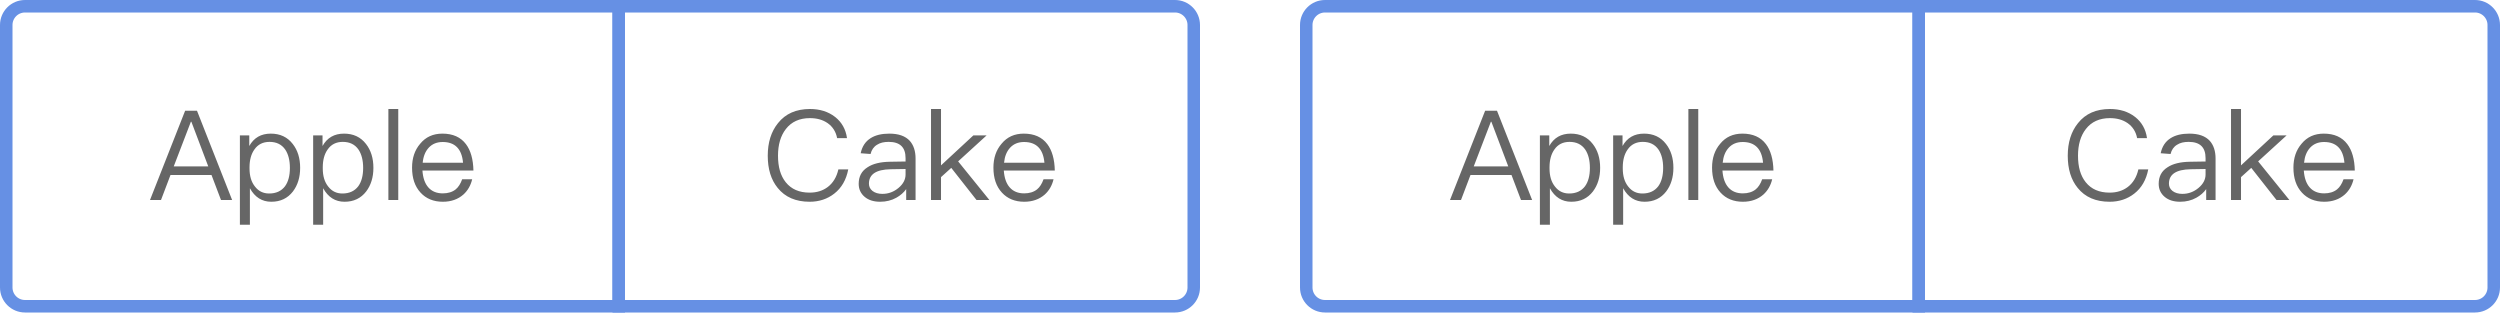
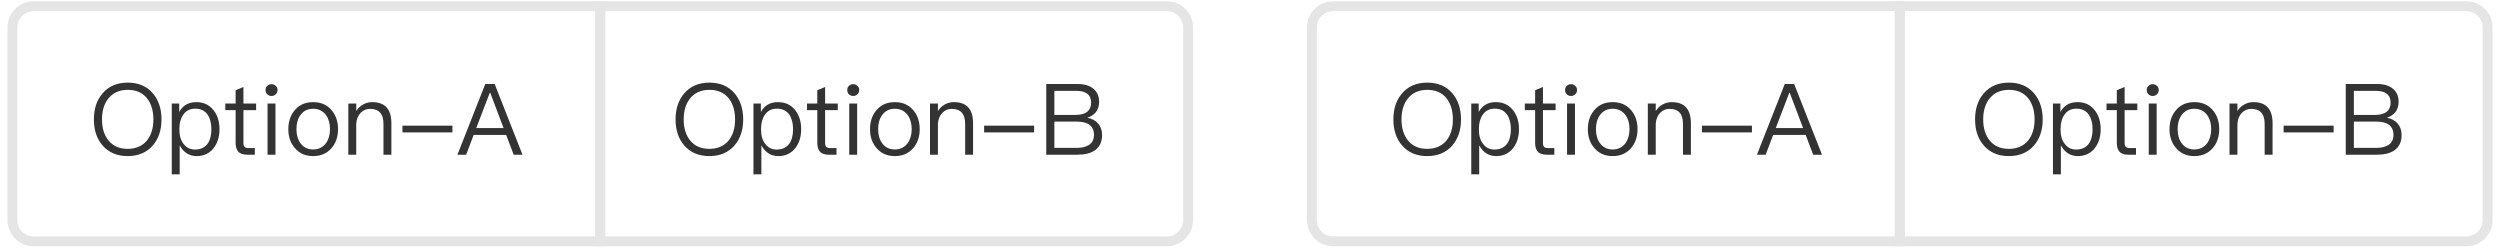
- <svg xmlns="http://www.w3.org/2000/svg" width="200" height="25" viewBox="0 0 200 25" fill="none">
-   <path d="M2 0.5H49.5V24.5H2C1.172 24.5 0.5 23.828 0.5 23V2C0.5 1.172 1.172 0.5 2 0.5Z" stroke="#6690E4" />
-   <path d="M49.5 0.5H94C94.828 0.5 95.5 1.172 95.5 2V23C95.5 23.828 94.828 24.5 94 24.5H49.5V0.5Z" stroke="#6690E4" />
-   <path d="M14.81 8.86L12 16H12.88L13.64 14H16.92L17.68 16H18.57L15.76 8.86H14.81ZM13.9 13.31L15.27 9.74H15.31L16.66 13.31H13.9ZM21.662 10.69C20.882 10.69 20.312 11.02 19.942 11.68V10.83H19.192V17.98H19.992V15.06C20.392 15.78 20.962 16.14 21.702 16.14C22.442 16.14 23.012 15.86 23.432 15.32C23.812 14.82 24.012 14.19 24.012 13.43C24.012 12.65 23.812 12.02 23.422 11.52C22.992 10.96 22.402 10.69 21.662 10.69ZM21.562 11.35C22.112 11.35 22.532 11.55 22.822 11.97C23.062 12.33 23.192 12.82 23.192 13.43C23.192 14.05 23.062 14.54 22.802 14.9C22.512 15.28 22.092 15.48 21.532 15.48C21.052 15.48 20.682 15.29 20.402 14.93C20.102 14.56 19.962 14.08 19.962 13.48V13.38C19.962 12.8 20.092 12.32 20.352 11.96C20.632 11.55 21.042 11.35 21.562 11.35ZM27.522 10.69C26.742 10.69 26.172 11.02 25.802 11.68V10.83H25.052V17.98H25.852V15.06C26.252 15.78 26.822 16.14 27.562 16.14C28.302 16.14 28.872 15.86 29.292 15.32C29.672 14.82 29.872 14.19 29.872 13.43C29.872 12.65 29.672 12.02 29.282 11.52C28.852 10.96 28.262 10.69 27.522 10.69ZM27.422 11.35C27.972 11.35 28.392 11.55 28.682 11.97C28.922 12.33 29.052 12.82 29.052 13.43C29.052 14.05 28.922 14.54 28.662 14.9C28.372 15.28 27.952 15.48 27.392 15.48C26.912 15.48 26.542 15.29 26.262 14.93C25.962 14.56 25.822 14.08 25.822 13.48V13.38C25.822 12.8 25.952 12.32 26.212 11.96C26.492 11.55 26.902 11.35 27.422 11.35ZM31.071 8.72V16H31.861V8.72H31.071ZM35.395 10.69C34.645 10.69 34.054 10.96 33.614 11.5C33.175 12.01 32.965 12.65 32.965 13.41C32.965 14.25 33.184 14.91 33.645 15.41C34.084 15.89 34.684 16.14 35.425 16.14C36.094 16.14 36.645 15.94 37.075 15.56C37.425 15.24 37.654 14.84 37.775 14.34H36.974C36.844 14.7 36.675 14.97 36.455 15.15C36.194 15.36 35.844 15.47 35.425 15.47C34.934 15.47 34.544 15.31 34.264 14.99C33.984 14.67 33.834 14.22 33.794 13.64H37.874C37.855 12.74 37.654 12.03 37.275 11.53C36.855 10.97 36.224 10.69 35.395 10.69ZM35.414 11.36C36.395 11.36 36.944 11.91 37.044 13.02H33.815C33.864 12.51 34.025 12.11 34.304 11.81C34.584 11.51 34.955 11.36 35.414 11.36Z" fill="#666666" />
-   <path d="M64.8 8.72C63.7 8.72 62.84 9.09 62.24 9.85C61.69 10.53 61.42 11.4 61.42 12.46C61.42 13.52 61.68 14.38 62.22 15.04C62.81 15.77 63.66 16.14 64.77 16.14C65.53 16.14 66.19 15.92 66.74 15.49C67.33 15.03 67.7 14.38 67.86 13.55H67.07C66.93 14.17 66.64 14.64 66.22 14.96C65.82 15.26 65.34 15.41 64.77 15.41C63.93 15.41 63.3 15.13 62.86 14.58C62.44 14.06 62.24 13.35 62.24 12.46C62.24 11.57 62.45 10.86 62.87 10.32C63.32 9.74 63.96 9.45 64.79 9.45C65.35 9.45 65.82 9.58 66.21 9.85C66.61 10.13 66.87 10.53 66.97 11.05H67.76C67.66 10.34 67.34 9.77 66.8 9.35C66.26 8.93 65.59 8.72 64.8 8.72ZM71.145 10.69C70.525 10.69 70.035 10.81 69.655 11.05C69.235 11.31 68.965 11.72 68.855 12.26L69.645 12.32C69.725 11.99 69.895 11.74 70.165 11.58C70.405 11.42 70.715 11.35 71.095 11.35C71.995 11.35 72.445 11.78 72.445 12.65V12.92L71.205 12.94C70.425 12.95 69.825 13.1 69.405 13.38C68.925 13.68 68.695 14.12 68.695 14.71C68.695 15.13 68.855 15.48 69.175 15.75C69.485 16.01 69.895 16.14 70.415 16.14C70.895 16.14 71.325 16.03 71.705 15.82C72.025 15.64 72.295 15.41 72.495 15.13V16H73.245V12.68C73.245 12.08 73.085 11.61 72.785 11.27C72.425 10.88 71.885 10.69 71.145 10.69ZM72.445 13.52V13.96C72.445 14.36 72.255 14.72 71.885 15.03C71.505 15.35 71.075 15.51 70.585 15.51C70.265 15.51 70.005 15.43 69.805 15.28C69.605 15.12 69.515 14.93 69.515 14.69C69.515 13.94 70.095 13.56 71.255 13.54L72.445 13.52ZM74.481 8.72V16H75.281V14.17L76.101 13.43L78.121 16H79.151L76.651 12.91L78.931 10.83H77.871L75.281 13.23V8.72H74.481ZM81.904 10.69C81.154 10.69 80.564 10.96 80.124 11.5C79.684 12.01 79.474 12.65 79.474 13.41C79.474 14.25 79.694 14.91 80.154 15.41C80.594 15.89 81.194 16.14 81.934 16.14C82.604 16.14 83.154 15.94 83.584 15.56C83.934 15.24 84.164 14.84 84.284 14.34H83.484C83.354 14.7 83.184 14.97 82.964 15.15C82.704 15.36 82.354 15.47 81.934 15.47C81.444 15.47 81.054 15.31 80.774 14.99C80.494 14.67 80.344 14.22 80.304 13.64H84.384C84.364 12.74 84.164 12.03 83.784 11.53C83.364 10.97 82.734 10.69 81.904 10.69ZM81.924 11.36C82.904 11.36 83.454 11.91 83.554 13.02H80.324C80.374 12.51 80.534 12.11 80.814 11.81C81.094 11.51 81.464 11.36 81.924 11.36Z" fill="#666666" />
-   <path d="M106 0.5H153.5V24.5H106C105.172 24.5 104.5 23.828 104.5 23V2C104.5 1.172 105.172 0.5 106 0.5Z" stroke="#6690E4" />
-   <path d="M153.5 0.5H198C198.828 0.5 199.5 1.172 199.5 2V23C199.5 23.828 198.828 24.5 198 24.5H153.5V0.5Z" stroke="#6690E4" />
-   <path d="M118.81 8.86L116 16H116.88L117.64 14H120.92L121.68 16H122.57L119.76 8.86H118.81ZM117.9 13.31L119.27 9.74H119.31L120.66 13.31H117.9ZM125.662 10.69C124.882 10.69 124.312 11.02 123.942 11.68V10.83H123.192V17.98H123.992V15.06C124.392 15.78 124.962 16.14 125.702 16.14C126.442 16.14 127.012 15.86 127.432 15.32C127.812 14.82 128.012 14.19 128.012 13.43C128.012 12.65 127.812 12.02 127.422 11.52C126.992 10.96 126.402 10.69 125.662 10.69ZM125.562 11.35C126.112 11.35 126.532 11.55 126.822 11.97C127.062 12.33 127.192 12.82 127.192 13.43C127.192 14.05 127.062 14.54 126.802 14.9C126.512 15.28 126.092 15.48 125.532 15.48C125.052 15.48 124.682 15.29 124.402 14.93C124.102 14.56 123.962 14.08 123.962 13.48V13.38C123.962 12.8 124.092 12.32 124.352 11.96C124.632 11.55 125.042 11.35 125.562 11.35ZM131.522 10.69C130.742 10.69 130.172 11.02 129.802 11.68V10.83H129.052V17.98H129.852V15.06C130.252 15.78 130.822 16.14 131.562 16.14C132.302 16.14 132.872 15.86 133.292 15.32C133.672 14.82 133.872 14.19 133.872 13.43C133.872 12.65 133.672 12.02 133.282 11.52C132.852 10.96 132.262 10.69 131.522 10.69ZM131.422 11.35C131.972 11.35 132.392 11.55 132.682 11.97C132.922 12.33 133.052 12.82 133.052 13.43C133.052 14.05 132.922 14.54 132.662 14.9C132.372 15.28 131.952 15.48 131.392 15.48C130.912 15.48 130.542 15.29 130.262 14.93C129.962 14.56 129.822 14.08 129.822 13.48V13.38C129.822 12.8 129.952 12.32 130.212 11.96C130.492 11.55 130.902 11.35 131.422 11.35ZM135.071 8.72V16H135.861V8.72H135.071ZM139.395 10.69C138.645 10.69 138.055 10.96 137.615 11.5C137.175 12.01 136.965 12.65 136.965 13.41C136.965 14.25 137.185 14.91 137.645 15.41C138.085 15.89 138.685 16.14 139.425 16.14C140.095 16.14 140.645 15.94 141.075 15.56C141.425 15.24 141.655 14.84 141.775 14.34H140.975C140.845 14.7 140.675 14.97 140.455 15.15C140.195 15.36 139.845 15.47 139.425 15.47C138.935 15.47 138.545 15.31 138.265 14.99C137.985 14.67 137.835 14.22 137.795 13.64H141.875C141.855 12.74 141.655 12.03 141.275 11.53C140.855 10.97 140.225 10.69 139.395 10.69ZM139.415 11.36C140.395 11.36 140.945 11.91 141.045 13.02H137.815C137.865 12.51 138.025 12.11 138.305 11.81C138.585 11.51 138.955 11.36 139.415 11.36Z" fill="#666666" />
-   <path d="M168.8 8.72C167.7 8.72 166.84 9.09 166.24 9.85C165.69 10.53 165.42 11.4 165.42 12.46C165.42 13.52 165.68 14.38 166.22 15.04C166.81 15.77 167.66 16.14 168.77 16.14C169.53 16.14 170.19 15.92 170.74 15.49C171.33 15.03 171.7 14.38 171.86 13.55H171.07C170.93 14.17 170.64 14.64 170.22 14.96C169.82 15.26 169.34 15.41 168.77 15.41C167.93 15.41 167.3 15.13 166.86 14.58C166.44 14.06 166.24 13.35 166.24 12.46C166.24 11.57 166.45 10.86 166.87 10.32C167.32 9.74 167.96 9.45 168.79 9.45C169.35 9.45 169.82 9.58 170.21 9.85C170.61 10.13 170.87 10.53 170.97 11.05H171.76C171.66 10.34 171.34 9.77 170.8 9.35C170.26 8.93 169.59 8.72 168.8 8.72ZM175.145 10.69C174.525 10.69 174.035 10.81 173.655 11.05C173.235 11.31 172.965 11.72 172.855 12.26L173.645 12.32C173.725 11.99 173.895 11.74 174.165 11.58C174.405 11.42 174.715 11.35 175.095 11.35C175.995 11.35 176.445 11.78 176.445 12.65V12.92L175.205 12.94C174.425 12.95 173.825 13.1 173.405 13.38C172.925 13.68 172.695 14.12 172.695 14.71C172.695 15.13 172.855 15.48 173.175 15.75C173.485 16.01 173.895 16.14 174.415 16.14C174.895 16.14 175.325 16.03 175.705 15.82C176.025 15.64 176.295 15.41 176.495 15.13V16H177.245V12.68C177.245 12.08 177.085 11.61 176.785 11.27C176.425 10.88 175.885 10.69 175.145 10.69ZM176.445 13.52V13.96C176.445 14.36 176.255 14.72 175.885 15.03C175.505 15.35 175.075 15.51 174.585 15.51C174.265 15.51 174.005 15.43 173.805 15.28C173.605 15.12 173.515 14.93 173.515 14.69C173.515 13.94 174.095 13.56 175.255 13.54L176.445 13.52ZM178.481 8.72V16H179.281V14.17L180.101 13.43L182.121 16H183.151L180.651 12.91L182.931 10.83H181.871L179.281 13.23V8.72H178.481ZM185.904 10.69C185.154 10.69 184.564 10.96 184.124 11.5C183.684 12.01 183.474 12.65 183.474 13.41C183.474 14.25 183.694 14.91 184.154 15.41C184.594 15.89 185.194 16.14 185.934 16.14C186.604 16.14 187.154 15.94 187.584 15.56C187.934 15.24 188.164 14.84 188.284 14.34H187.484C187.354 14.7 187.184 14.97 186.964 15.15C186.704 15.36 186.354 15.47 185.934 15.47C185.444 15.47 185.054 15.31 184.774 14.99C184.494 14.67 184.344 14.22 184.304 13.64H188.384C188.364 12.74 188.164 12.03 187.784 11.53C187.364 10.97 186.734 10.69 185.904 10.69ZM185.924 11.36C186.904 11.36 187.454 11.91 187.554 13.02H184.324C184.374 12.51 184.534 12.11 184.814 11.81C185.094 11.51 185.464 11.36 185.924 11.36Z" fill="#666666" />
+ <svg xmlns="http://www.w3.org/2000/svg" width="202" height="20" viewBox="0 0 202 20" fill="none">
+   <path d="M10.322 6.676C9.458 6.676 8.786 6.964 8.29 7.54C7.818 8.084 7.586 8.788 7.586 9.652C7.586 10.508 7.818 11.212 8.29 11.756C8.786 12.324 9.458 12.612 10.314 12.612C11.17 12.612 11.85 12.324 12.346 11.756C12.81 11.212 13.05 10.516 13.05 9.652C13.05 8.78 12.81 8.076 12.346 7.532C11.85 6.956 11.17 6.676 10.322 6.676ZM10.322 7.26C10.978 7.26 11.49 7.476 11.858 7.916C12.21 8.348 12.394 8.924 12.394 9.652C12.394 10.372 12.21 10.94 11.858 11.372C11.49 11.804 10.97 12.028 10.314 12.028C9.658 12.028 9.138 11.804 8.77 11.356C8.418 10.924 8.242 10.356 8.242 9.652C8.242 8.94 8.418 8.372 8.77 7.94C9.146 7.484 9.666 7.26 10.322 7.26ZM15.855 8.252C15.231 8.252 14.775 8.516 14.479 9.044V8.364H13.879V14.084H14.519V11.748C14.839 12.324 15.295 12.612 15.887 12.612C16.479 12.612 16.935 12.388 17.271 11.956C17.575 11.556 17.735 11.052 17.735 10.444C17.735 9.82 17.575 9.316 17.263 8.916C16.919 8.468 16.447 8.252 15.855 8.252ZM15.775 8.78C16.215 8.78 16.551 8.94 16.783 9.276C16.975 9.564 17.079 9.956 17.079 10.444C17.079 10.94 16.975 11.332 16.767 11.62C16.535 11.924 16.199 12.084 15.751 12.084C15.367 12.084 15.071 11.932 14.847 11.644C14.607 11.348 14.495 10.964 14.495 10.484V10.404C14.495 9.94 14.599 9.556 14.807 9.268C15.031 8.94 15.359 8.78 15.775 8.78ZM19.67 7.028L19.038 7.292V8.364H18.206V8.9H19.038V11.532C19.038 11.844 19.102 12.076 19.238 12.236C19.382 12.412 19.63 12.5 19.966 12.5H20.59V11.964H20.062C19.918 11.964 19.814 11.924 19.758 11.86C19.694 11.796 19.67 11.684 19.67 11.532V8.9H20.694V8.364H19.67V7.028ZM21.938 6.804C21.802 6.804 21.69 6.844 21.594 6.94C21.498 7.02 21.458 7.132 21.458 7.276C21.458 7.412 21.498 7.524 21.594 7.62C21.69 7.708 21.802 7.756 21.938 7.756C22.074 7.756 22.186 7.708 22.282 7.62C22.378 7.524 22.426 7.412 22.426 7.276C22.426 7.132 22.378 7.02 22.282 6.94C22.186 6.844 22.074 6.804 21.938 6.804ZM21.618 8.364V12.5H22.258V8.364H21.618ZM25.305 8.252C24.681 8.252 24.193 8.46 23.825 8.892C23.473 9.3 23.297 9.812 23.297 10.436C23.297 11.052 23.473 11.564 23.825 11.964C24.193 12.396 24.681 12.612 25.305 12.612C25.921 12.612 26.417 12.396 26.793 11.964C27.137 11.564 27.313 11.052 27.313 10.436C27.313 9.812 27.137 9.3 26.785 8.892C26.417 8.46 25.921 8.252 25.305 8.252ZM25.305 8.788C25.737 8.788 26.081 8.956 26.337 9.292C26.553 9.596 26.665 9.972 26.665 10.436C26.665 10.884 26.553 11.268 26.337 11.572C26.081 11.908 25.737 12.076 25.305 12.076C24.865 12.076 24.521 11.908 24.281 11.572C24.057 11.268 23.953 10.892 23.953 10.436C23.953 9.972 24.057 9.596 24.281 9.292C24.521 8.956 24.865 8.788 25.305 8.788ZM30.08 8.252C29.808 8.252 29.56 8.316 29.336 8.444C29.112 8.564 28.928 8.74 28.784 8.972V8.364H28.144V12.5H28.784V10.004C28.808 9.628 28.928 9.332 29.152 9.108C29.36 8.9 29.608 8.796 29.896 8.796C30.616 8.796 30.984 9.196 30.984 10.004V12.5H31.624V9.956C31.624 8.82 31.104 8.252 30.08 8.252ZM32.517 10.156V10.7H36.557V10.156H32.517ZM39.209 6.788L36.961 12.5H37.665L38.273 10.9H40.897L41.505 12.5H42.217L39.969 6.788H39.209ZM38.481 10.348L39.577 7.492H39.609L40.689 10.348H38.481Z" fill="#333333" />
+   <path d="M1 2.224C1 1.272 1.772 0.5 2.724 0.5H48.5V19.5H2.724C1.772 19.5 1 18.728 1 17.776V2.224Z" stroke="#E5E5E5" stroke-width="0.8" />
+   <path d="M57.322 6.676C56.458 6.676 55.786 6.964 55.29 7.54C54.818 8.084 54.586 8.788 54.586 9.652C54.586 10.508 54.818 11.212 55.29 11.756C55.786 12.324 56.458 12.612 57.314 12.612C58.17 12.612 58.85 12.324 59.346 11.756C59.81 11.212 60.05 10.516 60.05 9.652C60.05 8.78 59.81 8.076 59.346 7.532C58.85 6.956 58.17 6.676 57.322 6.676ZM57.322 7.26C57.978 7.26 58.49 7.476 58.858 7.916C59.21 8.348 59.394 8.924 59.394 9.652C59.394 10.372 59.21 10.94 58.858 11.372C58.49 11.804 57.97 12.028 57.314 12.028C56.658 12.028 56.138 11.804 55.77 11.356C55.418 10.924 55.242 10.356 55.242 9.652C55.242 8.94 55.418 8.372 55.77 7.94C56.146 7.484 56.666 7.26 57.322 7.26ZM62.855 8.252C62.231 8.252 61.775 8.516 61.479 9.044V8.364H60.879V14.084H61.519V11.748C61.839 12.324 62.295 12.612 62.887 12.612C63.479 12.612 63.935 12.388 64.271 11.956C64.575 11.556 64.735 11.052 64.735 10.444C64.735 9.82 64.575 9.316 64.263 8.916C63.919 8.468 63.447 8.252 62.855 8.252ZM62.775 8.78C63.215 8.78 63.551 8.94 63.783 9.276C63.975 9.564 64.079 9.956 64.079 10.444C64.079 10.94 63.975 11.332 63.767 11.62C63.535 11.924 63.199 12.084 62.751 12.084C62.367 12.084 62.071 11.932 61.847 11.644C61.607 11.348 61.495 10.964 61.495 10.484V10.404C61.495 9.94 61.599 9.556 61.807 9.268C62.031 8.94 62.359 8.78 62.775 8.78ZM66.67 7.028L66.038 7.292V8.364H65.206V8.9H66.038V11.532C66.038 11.844 66.102 12.076 66.238 12.236C66.382 12.412 66.63 12.5 66.966 12.5H67.59V11.964H67.062C66.918 11.964 66.814 11.924 66.758 11.86C66.694 11.796 66.67 11.684 66.67 11.532V8.9H67.694V8.364H66.67V7.028ZM68.938 6.804C68.802 6.804 68.69 6.844 68.594 6.94C68.498 7.02 68.458 7.132 68.458 7.276C68.458 7.412 68.498 7.524 68.594 7.62C68.69 7.708 68.802 7.756 68.938 7.756C69.074 7.756 69.186 7.708 69.282 7.62C69.378 7.524 69.426 7.412 69.426 7.276C69.426 7.132 69.378 7.02 69.282 6.94C69.186 6.844 69.074 6.804 68.938 6.804ZM68.618 8.364V12.5H69.258V8.364H68.618ZM72.305 8.252C71.681 8.252 71.193 8.46 70.825 8.892C70.473 9.3 70.297 9.812 70.297 10.436C70.297 11.052 70.473 11.564 70.825 11.964C71.193 12.396 71.681 12.612 72.305 12.612C72.921 12.612 73.417 12.396 73.793 11.964C74.137 11.564 74.313 11.052 74.313 10.436C74.313 9.812 74.137 9.3 73.785 8.892C73.417 8.46 72.921 8.252 72.305 8.252ZM72.305 8.788C72.737 8.788 73.081 8.956 73.337 9.292C73.553 9.596 73.665 9.972 73.665 10.436C73.665 10.884 73.553 11.268 73.337 11.572C73.081 11.908 72.737 12.076 72.305 12.076C71.865 12.076 71.521 11.908 71.281 11.572C71.057 11.268 70.953 10.892 70.953 10.436C70.953 9.972 71.057 9.596 71.281 9.292C71.521 8.956 71.865 8.788 72.305 8.788ZM77.08 8.252C76.808 8.252 76.56 8.316 76.336 8.444C76.112 8.564 75.928 8.74 75.784 8.972V8.364H75.144V12.5H75.784V10.004C75.808 9.628 75.928 9.332 76.152 9.108C76.36 8.9 76.608 8.796 76.896 8.796C77.616 8.796 77.984 9.196 77.984 10.004V12.5H78.624V9.956C78.624 8.82 78.104 8.252 77.08 8.252ZM79.517 10.156V10.7H83.557V10.156H79.517ZM84.537 6.788V12.5H87.073C87.657 12.5 88.121 12.38 88.457 12.156C88.849 11.884 89.049 11.468 89.049 10.908C89.049 10.524 88.937 10.22 88.729 9.98C88.521 9.74 88.233 9.58 87.857 9.516C88.145 9.42 88.377 9.268 88.553 9.06C88.721 8.828 88.809 8.548 88.809 8.228C88.809 7.78 88.657 7.428 88.353 7.172C88.041 6.916 87.617 6.788 87.089 6.788H84.537ZM85.193 7.34H86.937C87.337 7.34 87.641 7.412 87.849 7.572C88.057 7.732 88.161 7.972 88.161 8.292C88.161 8.62 88.049 8.868 87.841 9.036C87.633 9.196 87.329 9.284 86.929 9.284H85.193V7.34ZM85.193 9.828H87.017C87.457 9.828 87.793 9.908 88.025 10.084C88.265 10.26 88.393 10.532 88.393 10.9C88.393 11.268 88.249 11.548 87.969 11.724C87.729 11.868 87.417 11.948 87.017 11.948H85.193V9.828Z" fill="#333333" />
+   <path d="M48.5 0.5H94.276C95.228 0.5 96 1.272 96 2.224V17.776C96 18.728 95.228 19.5 94.276 19.5H48.5V0.5Z" stroke="#E5E5E5" stroke-width="0.8" />
+   <path d="M115.322 6.676C114.458 6.676 113.786 6.964 113.29 7.54C112.818 8.084 112.586 8.788 112.586 9.652C112.586 10.508 112.818 11.212 113.29 11.756C113.786 12.324 114.458 12.612 115.314 12.612C116.17 12.612 116.85 12.324 117.346 11.756C117.81 11.212 118.05 10.516 118.05 9.652C118.05 8.78 117.81 8.076 117.346 7.532C116.85 6.956 116.17 6.676 115.322 6.676ZM115.322 7.26C115.978 7.26 116.49 7.476 116.858 7.916C117.21 8.348 117.394 8.924 117.394 9.652C117.394 10.372 117.21 10.94 116.858 11.372C116.49 11.804 115.97 12.028 115.314 12.028C114.658 12.028 114.138 11.804 113.77 11.356C113.418 10.924 113.242 10.356 113.242 9.652C113.242 8.94 113.418 8.372 113.77 7.94C114.146 7.484 114.666 7.26 115.322 7.26ZM120.855 8.252C120.231 8.252 119.775 8.516 119.479 9.044V8.364H118.879V14.084H119.519V11.748C119.839 12.324 120.295 12.612 120.887 12.612C121.479 12.612 121.935 12.388 122.271 11.956C122.575 11.556 122.735 11.052 122.735 10.444C122.735 9.82 122.575 9.316 122.263 8.916C121.919 8.468 121.447 8.252 120.855 8.252ZM120.775 8.78C121.215 8.78 121.551 8.94 121.783 9.276C121.975 9.564 122.079 9.956 122.079 10.444C122.079 10.94 121.975 11.332 121.767 11.62C121.535 11.924 121.199 12.084 120.751 12.084C120.367 12.084 120.071 11.932 119.847 11.644C119.607 11.348 119.495 10.964 119.495 10.484V10.404C119.495 9.94 119.599 9.556 119.807 9.268C120.031 8.94 120.359 8.78 120.775 8.78ZM124.67 7.028L124.038 7.292V8.364H123.206V8.9H124.038V11.532C124.038 11.844 124.102 12.076 124.238 12.236C124.382 12.412 124.63 12.5 124.966 12.5H125.59V11.964H125.062C124.918 11.964 124.814 11.924 124.758 11.86C124.694 11.796 124.67 11.684 124.67 11.532V8.9H125.694V8.364H124.67V7.028ZM126.938 6.804C126.802 6.804 126.69 6.844 126.594 6.94C126.498 7.02 126.458 7.132 126.458 7.276C126.458 7.412 126.498 7.524 126.594 7.62C126.69 7.708 126.802 7.756 126.938 7.756C127.074 7.756 127.186 7.708 127.282 7.62C127.378 7.524 127.426 7.412 127.426 7.276C127.426 7.132 127.378 7.02 127.282 6.94C127.186 6.844 127.074 6.804 126.938 6.804ZM126.618 8.364V12.5H127.258V8.364H126.618ZM130.305 8.252C129.681 8.252 129.193 8.46 128.825 8.892C128.473 9.3 128.297 9.812 128.297 10.436C128.297 11.052 128.473 11.564 128.825 11.964C129.193 12.396 129.681 12.612 130.305 12.612C130.921 12.612 131.417 12.396 131.793 11.964C132.137 11.564 132.313 11.052 132.313 10.436C132.313 9.812 132.137 9.3 131.785 8.892C131.417 8.46 130.921 8.252 130.305 8.252ZM130.305 8.788C130.737 8.788 131.081 8.956 131.337 9.292C131.553 9.596 131.665 9.972 131.665 10.436C131.665 10.884 131.553 11.268 131.337 11.572C131.081 11.908 130.737 12.076 130.305 12.076C129.865 12.076 129.521 11.908 129.281 11.572C129.057 11.268 128.953 10.892 128.953 10.436C128.953 9.972 129.057 9.596 129.281 9.292C129.521 8.956 129.865 8.788 130.305 8.788ZM135.08 8.252C134.808 8.252 134.56 8.316 134.336 8.444C134.112 8.564 133.928 8.74 133.784 8.972V8.364H133.144V12.5H133.784V10.004C133.808 9.628 133.928 9.332 134.152 9.108C134.36 8.9 134.608 8.796 134.896 8.796C135.616 8.796 135.984 9.196 135.984 10.004V12.5H136.624V9.956C136.624 8.82 136.104 8.252 135.08 8.252ZM137.517 10.156V10.7H141.557V10.156H137.517ZM144.209 6.788L141.961 12.5H142.665L143.273 10.9H145.897L146.505 12.5H147.217L144.969 6.788H144.209ZM143.481 10.348L144.577 7.492H144.609L145.689 10.348H143.481Z" fill="#333333" />
+   <path d="M106 2.224C106 1.272 106.772 0.5 107.724 0.5H153.5V19.5H107.724C106.772 19.5 106 18.728 106 17.776V2.224Z" stroke="#E5E5E5" stroke-width="0.8" />
+   <path d="M162.322 6.676C161.458 6.676 160.786 6.964 160.29 7.54C159.818 8.084 159.586 8.788 159.586 9.652C159.586 10.508 159.818 11.212 160.29 11.756C160.786 12.324 161.458 12.612 162.314 12.612C163.17 12.612 163.85 12.324 164.346 11.756C164.81 11.212 165.05 10.516 165.05 9.652C165.05 8.78 164.81 8.076 164.346 7.532C163.85 6.956 163.17 6.676 162.322 6.676ZM162.322 7.26C162.978 7.26 163.49 7.476 163.858 7.916C164.21 8.348 164.394 8.924 164.394 9.652C164.394 10.372 164.21 10.94 163.858 11.372C163.49 11.804 162.97 12.028 162.314 12.028C161.658 12.028 161.138 11.804 160.77 11.356C160.418 10.924 160.242 10.356 160.242 9.652C160.242 8.94 160.418 8.372 160.77 7.94C161.146 7.484 161.666 7.26 162.322 7.26ZM167.855 8.252C167.231 8.252 166.775 8.516 166.479 9.044V8.364H165.879V14.084H166.519V11.748C166.839 12.324 167.295 12.612 167.887 12.612C168.479 12.612 168.935 12.388 169.271 11.956C169.575 11.556 169.735 11.052 169.735 10.444C169.735 9.82 169.575 9.316 169.263 8.916C168.919 8.468 168.447 8.252 167.855 8.252ZM167.775 8.78C168.215 8.78 168.551 8.94 168.783 9.276C168.975 9.564 169.079 9.956 169.079 10.444C169.079 10.94 168.975 11.332 168.767 11.62C168.535 11.924 168.199 12.084 167.751 12.084C167.367 12.084 167.071 11.932 166.847 11.644C166.607 11.348 166.495 10.964 166.495 10.484V10.404C166.495 9.94 166.599 9.556 166.807 9.268C167.031 8.94 167.359 8.78 167.775 8.78ZM171.67 7.028L171.038 7.292V8.364H170.206V8.9H171.038V11.532C171.038 11.844 171.102 12.076 171.238 12.236C171.382 12.412 171.63 12.5 171.966 12.5H172.59V11.964H172.062C171.918 11.964 171.814 11.924 171.758 11.86C171.694 11.796 171.67 11.684 171.67 11.532V8.9H172.694V8.364H171.67V7.028ZM173.938 6.804C173.802 6.804 173.69 6.844 173.594 6.94C173.498 7.02 173.458 7.132 173.458 7.276C173.458 7.412 173.498 7.524 173.594 7.62C173.69 7.708 173.802 7.756 173.938 7.756C174.074 7.756 174.186 7.708 174.282 7.62C174.378 7.524 174.426 7.412 174.426 7.276C174.426 7.132 174.378 7.02 174.282 6.94C174.186 6.844 174.074 6.804 173.938 6.804ZM173.618 8.364V12.5H174.258V8.364H173.618ZM177.305 8.252C176.681 8.252 176.193 8.46 175.825 8.892C175.473 9.3 175.297 9.812 175.297 10.436C175.297 11.052 175.473 11.564 175.825 11.964C176.193 12.396 176.681 12.612 177.305 12.612C177.921 12.612 178.417 12.396 178.793 11.964C179.137 11.564 179.313 11.052 179.313 10.436C179.313 9.812 179.137 9.3 178.785 8.892C178.417 8.46 177.921 8.252 177.305 8.252ZM177.305 8.788C177.737 8.788 178.081 8.956 178.337 9.292C178.553 9.596 178.665 9.972 178.665 10.436C178.665 10.884 178.553 11.268 178.337 11.572C178.081 11.908 177.737 12.076 177.305 12.076C176.865 12.076 176.521 11.908 176.281 11.572C176.057 11.268 175.953 10.892 175.953 10.436C175.953 9.972 176.057 9.596 176.281 9.292C176.521 8.956 176.865 8.788 177.305 8.788ZM182.08 8.252C181.808 8.252 181.56 8.316 181.336 8.444C181.112 8.564 180.928 8.74 180.784 8.972V8.364H180.144V12.5H180.784V10.004C180.808 9.628 180.928 9.332 181.152 9.108C181.36 8.9 181.608 8.796 181.896 8.796C182.616 8.796 182.984 9.196 182.984 10.004V12.5H183.624V9.956C183.624 8.82 183.104 8.252 182.08 8.252ZM184.517 10.156V10.7H188.557V10.156H184.517ZM189.537 6.788V12.5H192.073C192.657 12.5 193.121 12.38 193.457 12.156C193.849 11.884 194.049 11.468 194.049 10.908C194.049 10.524 193.937 10.22 193.729 9.98C193.521 9.74 193.233 9.58 192.857 9.516C193.145 9.42 193.377 9.268 193.553 9.06C193.721 8.828 193.809 8.548 193.809 8.228C193.809 7.78 193.657 7.428 193.353 7.172C193.041 6.916 192.617 6.788 192.089 6.788H189.537ZM190.193 7.34H191.937C192.337 7.34 192.641 7.412 192.849 7.572C193.057 7.732 193.161 7.972 193.161 8.292C193.161 8.62 193.049 8.868 192.841 9.036C192.633 9.196 192.329 9.284 191.929 9.284H190.193V7.34ZM190.193 9.828H192.017C192.457 9.828 192.793 9.908 193.025 10.084C193.265 10.26 193.393 10.532 193.393 10.9C193.393 11.268 193.249 11.548 192.969 11.724C192.729 11.868 192.417 11.948 192.017 11.948H190.193V9.828Z" fill="#333333" />
+   <path d="M153.5 0.5H199.276C200.228 0.5 201 1.272 201 2.224V17.776C201 18.728 200.228 19.5 199.276 19.5H153.5V0.5Z" stroke="#E5E5E5" stroke-width="0.8" />
</svg>
